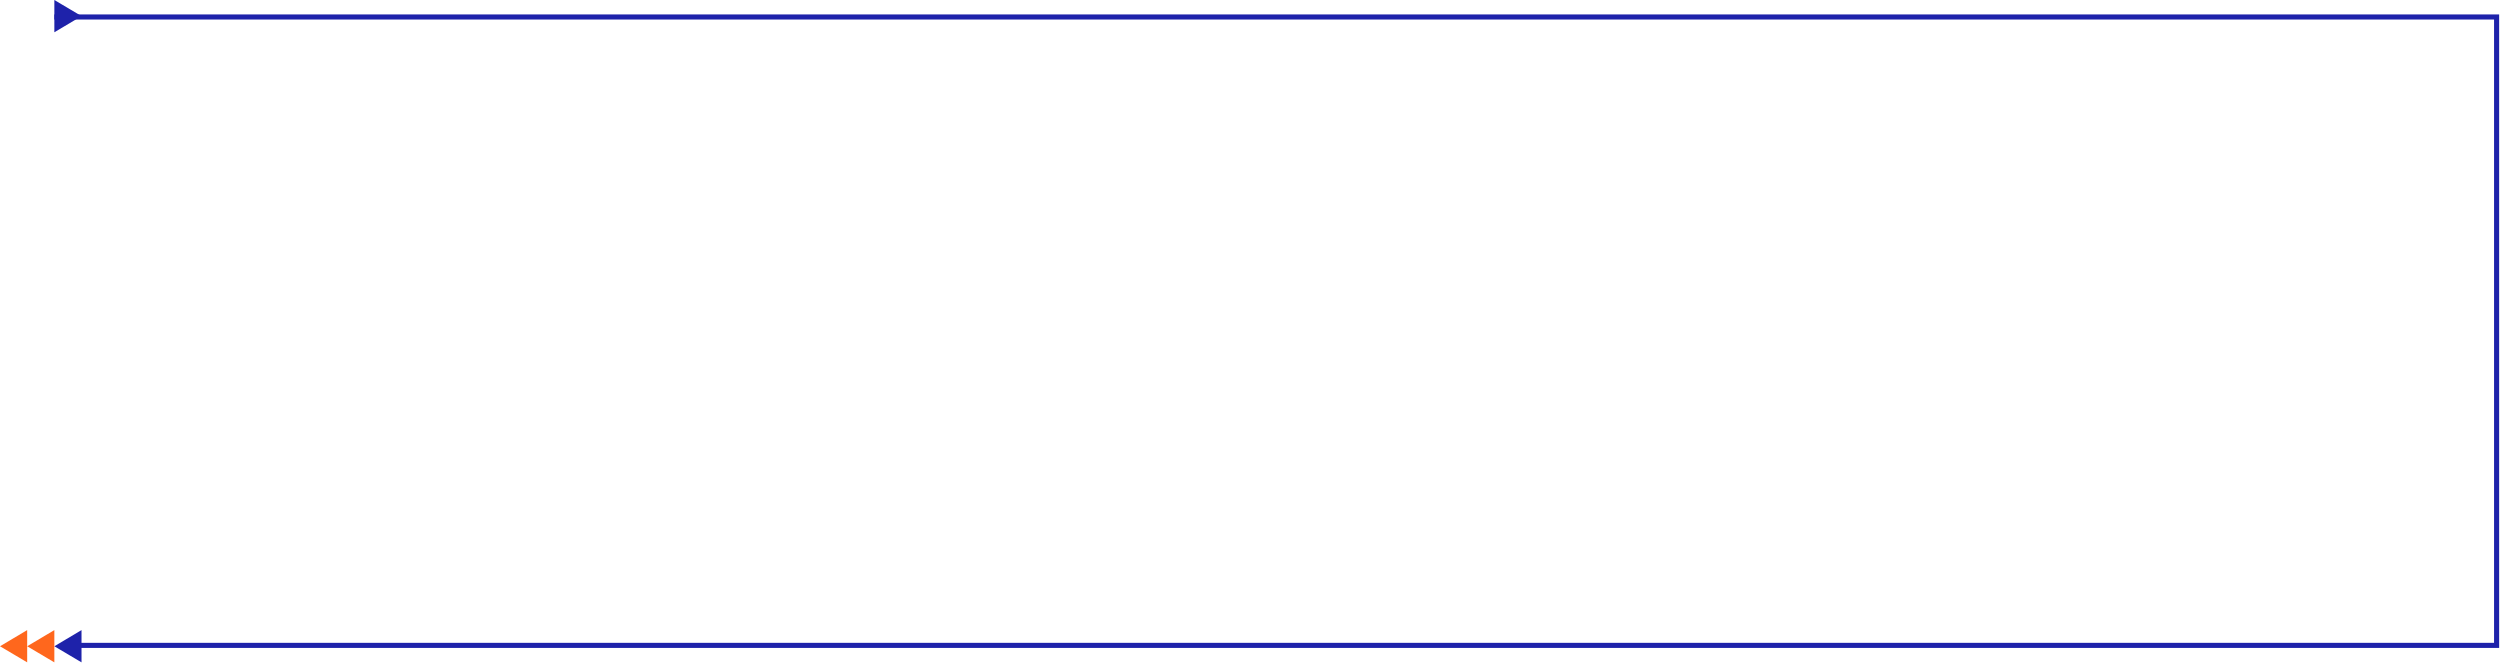
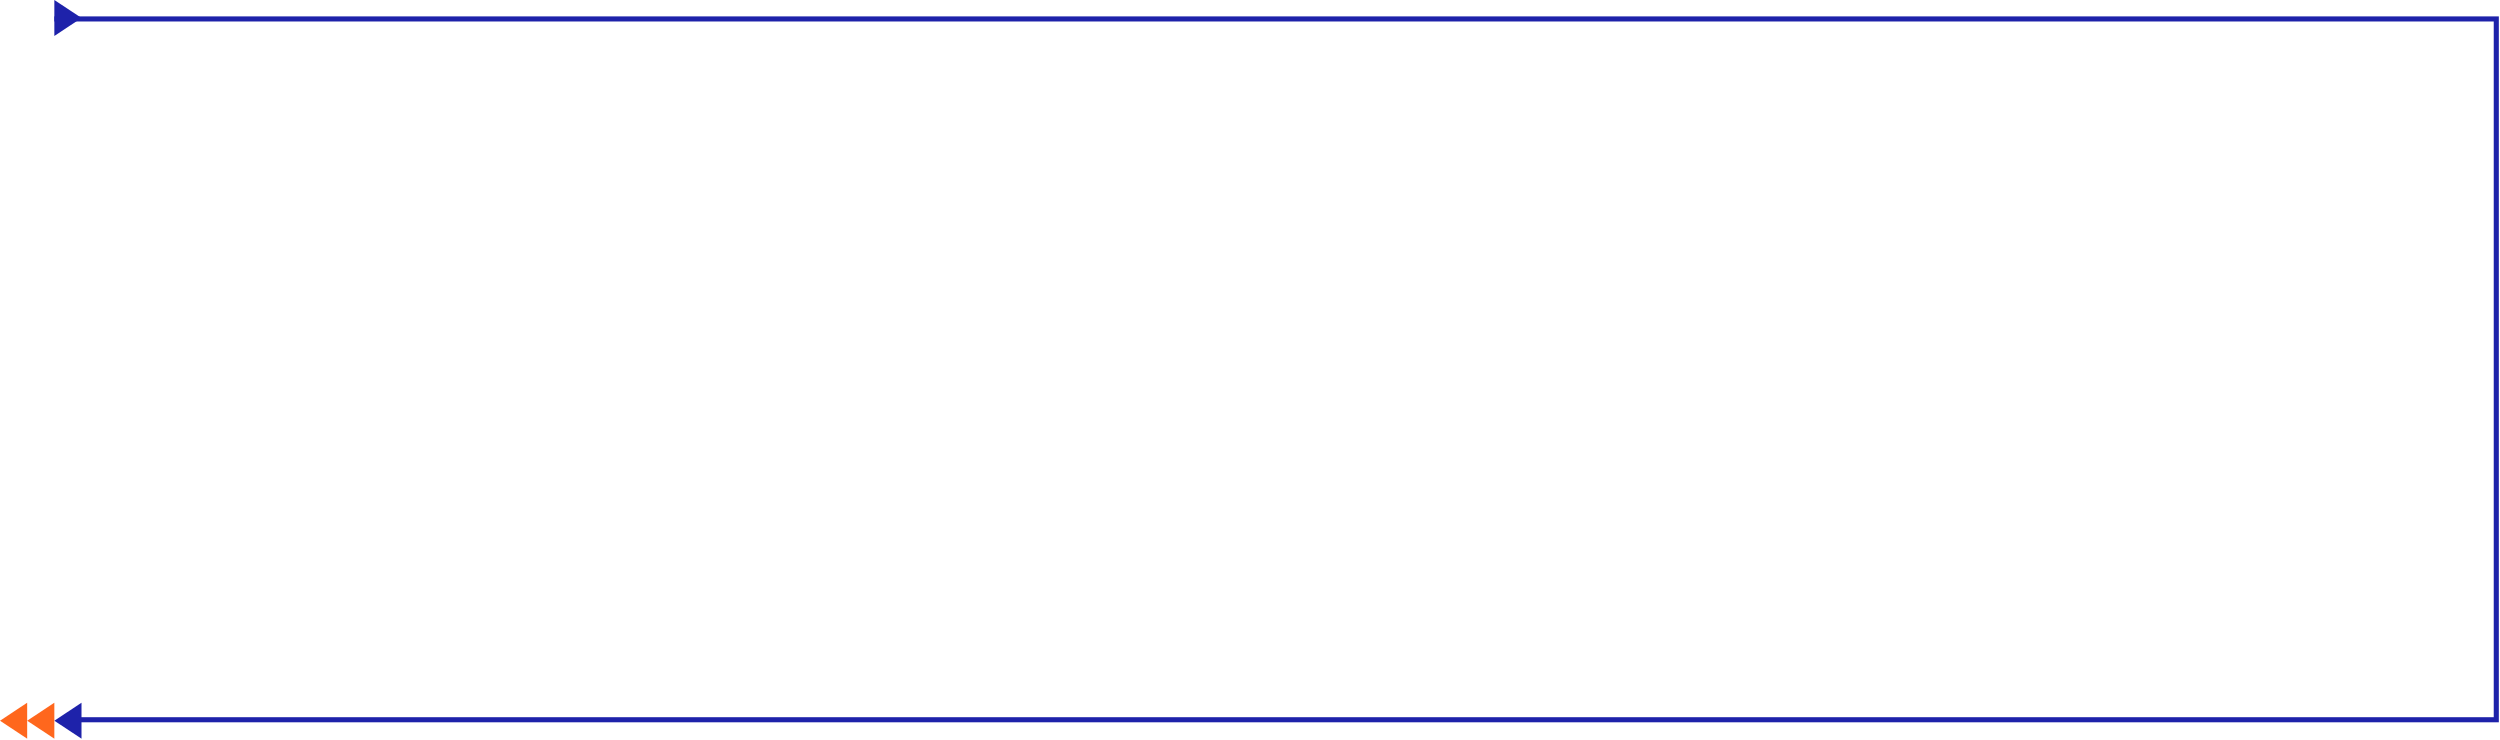
- <svg xmlns="http://www.w3.org/2000/svg" width="1472" height="390" viewBox="0 0 1472 390" fill="none">
-   <path d="M32 10H1470V380L42.5 380" stroke="#1E22AA" stroke-width="3" />
-   <path d="M32 380.516L48 390L48 371L32 380.516Z" fill="#1E22AA" />
-   <path d="M16 380.516L32 390L32 371L16 380.516Z" fill="#FF671D" />
-   <path d="M-2.32331e-06 380.516L16 390L16 371L-2.32331e-06 380.516Z" fill="#FF671D" />
-   <path d="M48 9.484L32 1.90735e-06L32 19L48 9.484Z" fill="#1E22AA" />
+ <svg xmlns="http://www.w3.org/2000/svg" width="1338" height="396" viewBox="0 0 1338 396" fill="none">
+   <path d="M29.083 10.137H1336.01V385.211L38.626 385.211" stroke="#1E22AA" stroke-width="2.727" />
+   <path d="M29.083 385.734L43.624 395.348L43.624 376.088L29.083 385.734Z" fill="#1E22AA" />
+   <path d="M14.541 385.734L29.083 395.348L29.083 376.088L14.541 385.734Z" fill="#FF671D" />
+   <path d="M-5.44429e-05 385.734L14.541 395.348L14.541 376.088L-5.44429e-05 385.734Z" fill="#FF671D" />
+   <path d="M43.625 9.614L29.083 0L29.083 19.261L43.625 9.614Z" fill="#1E22AA" />
</svg>
